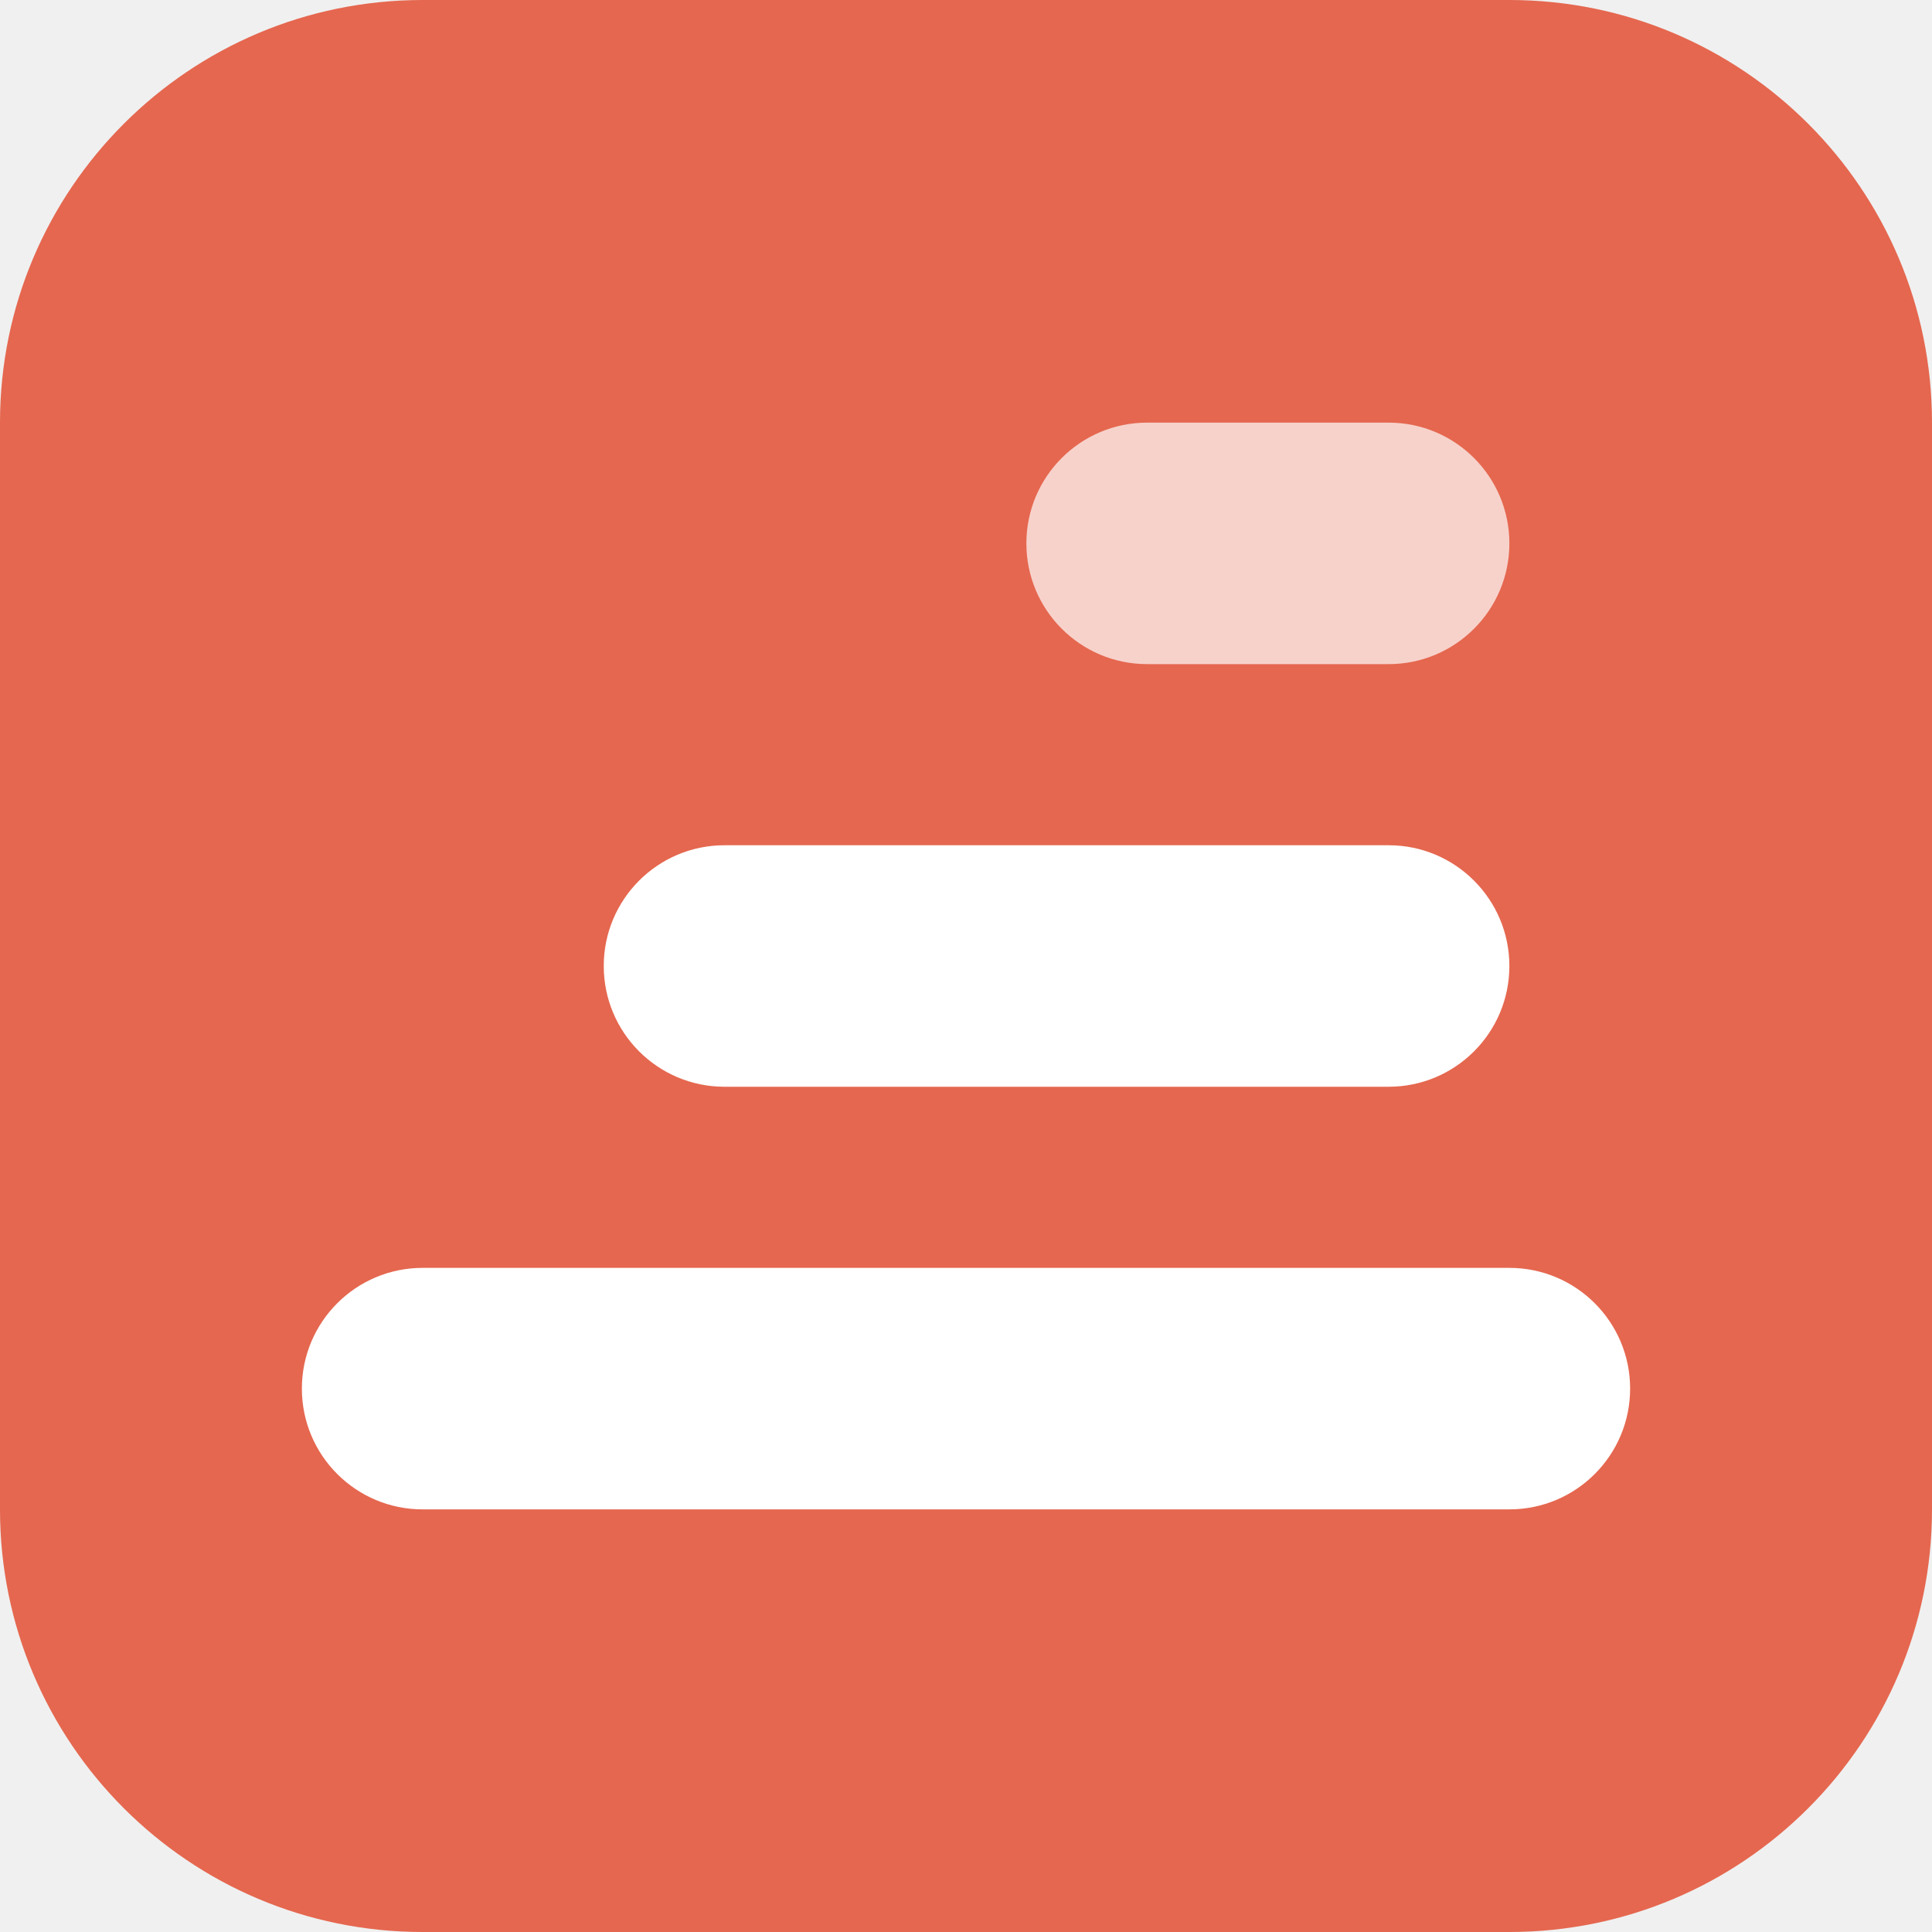
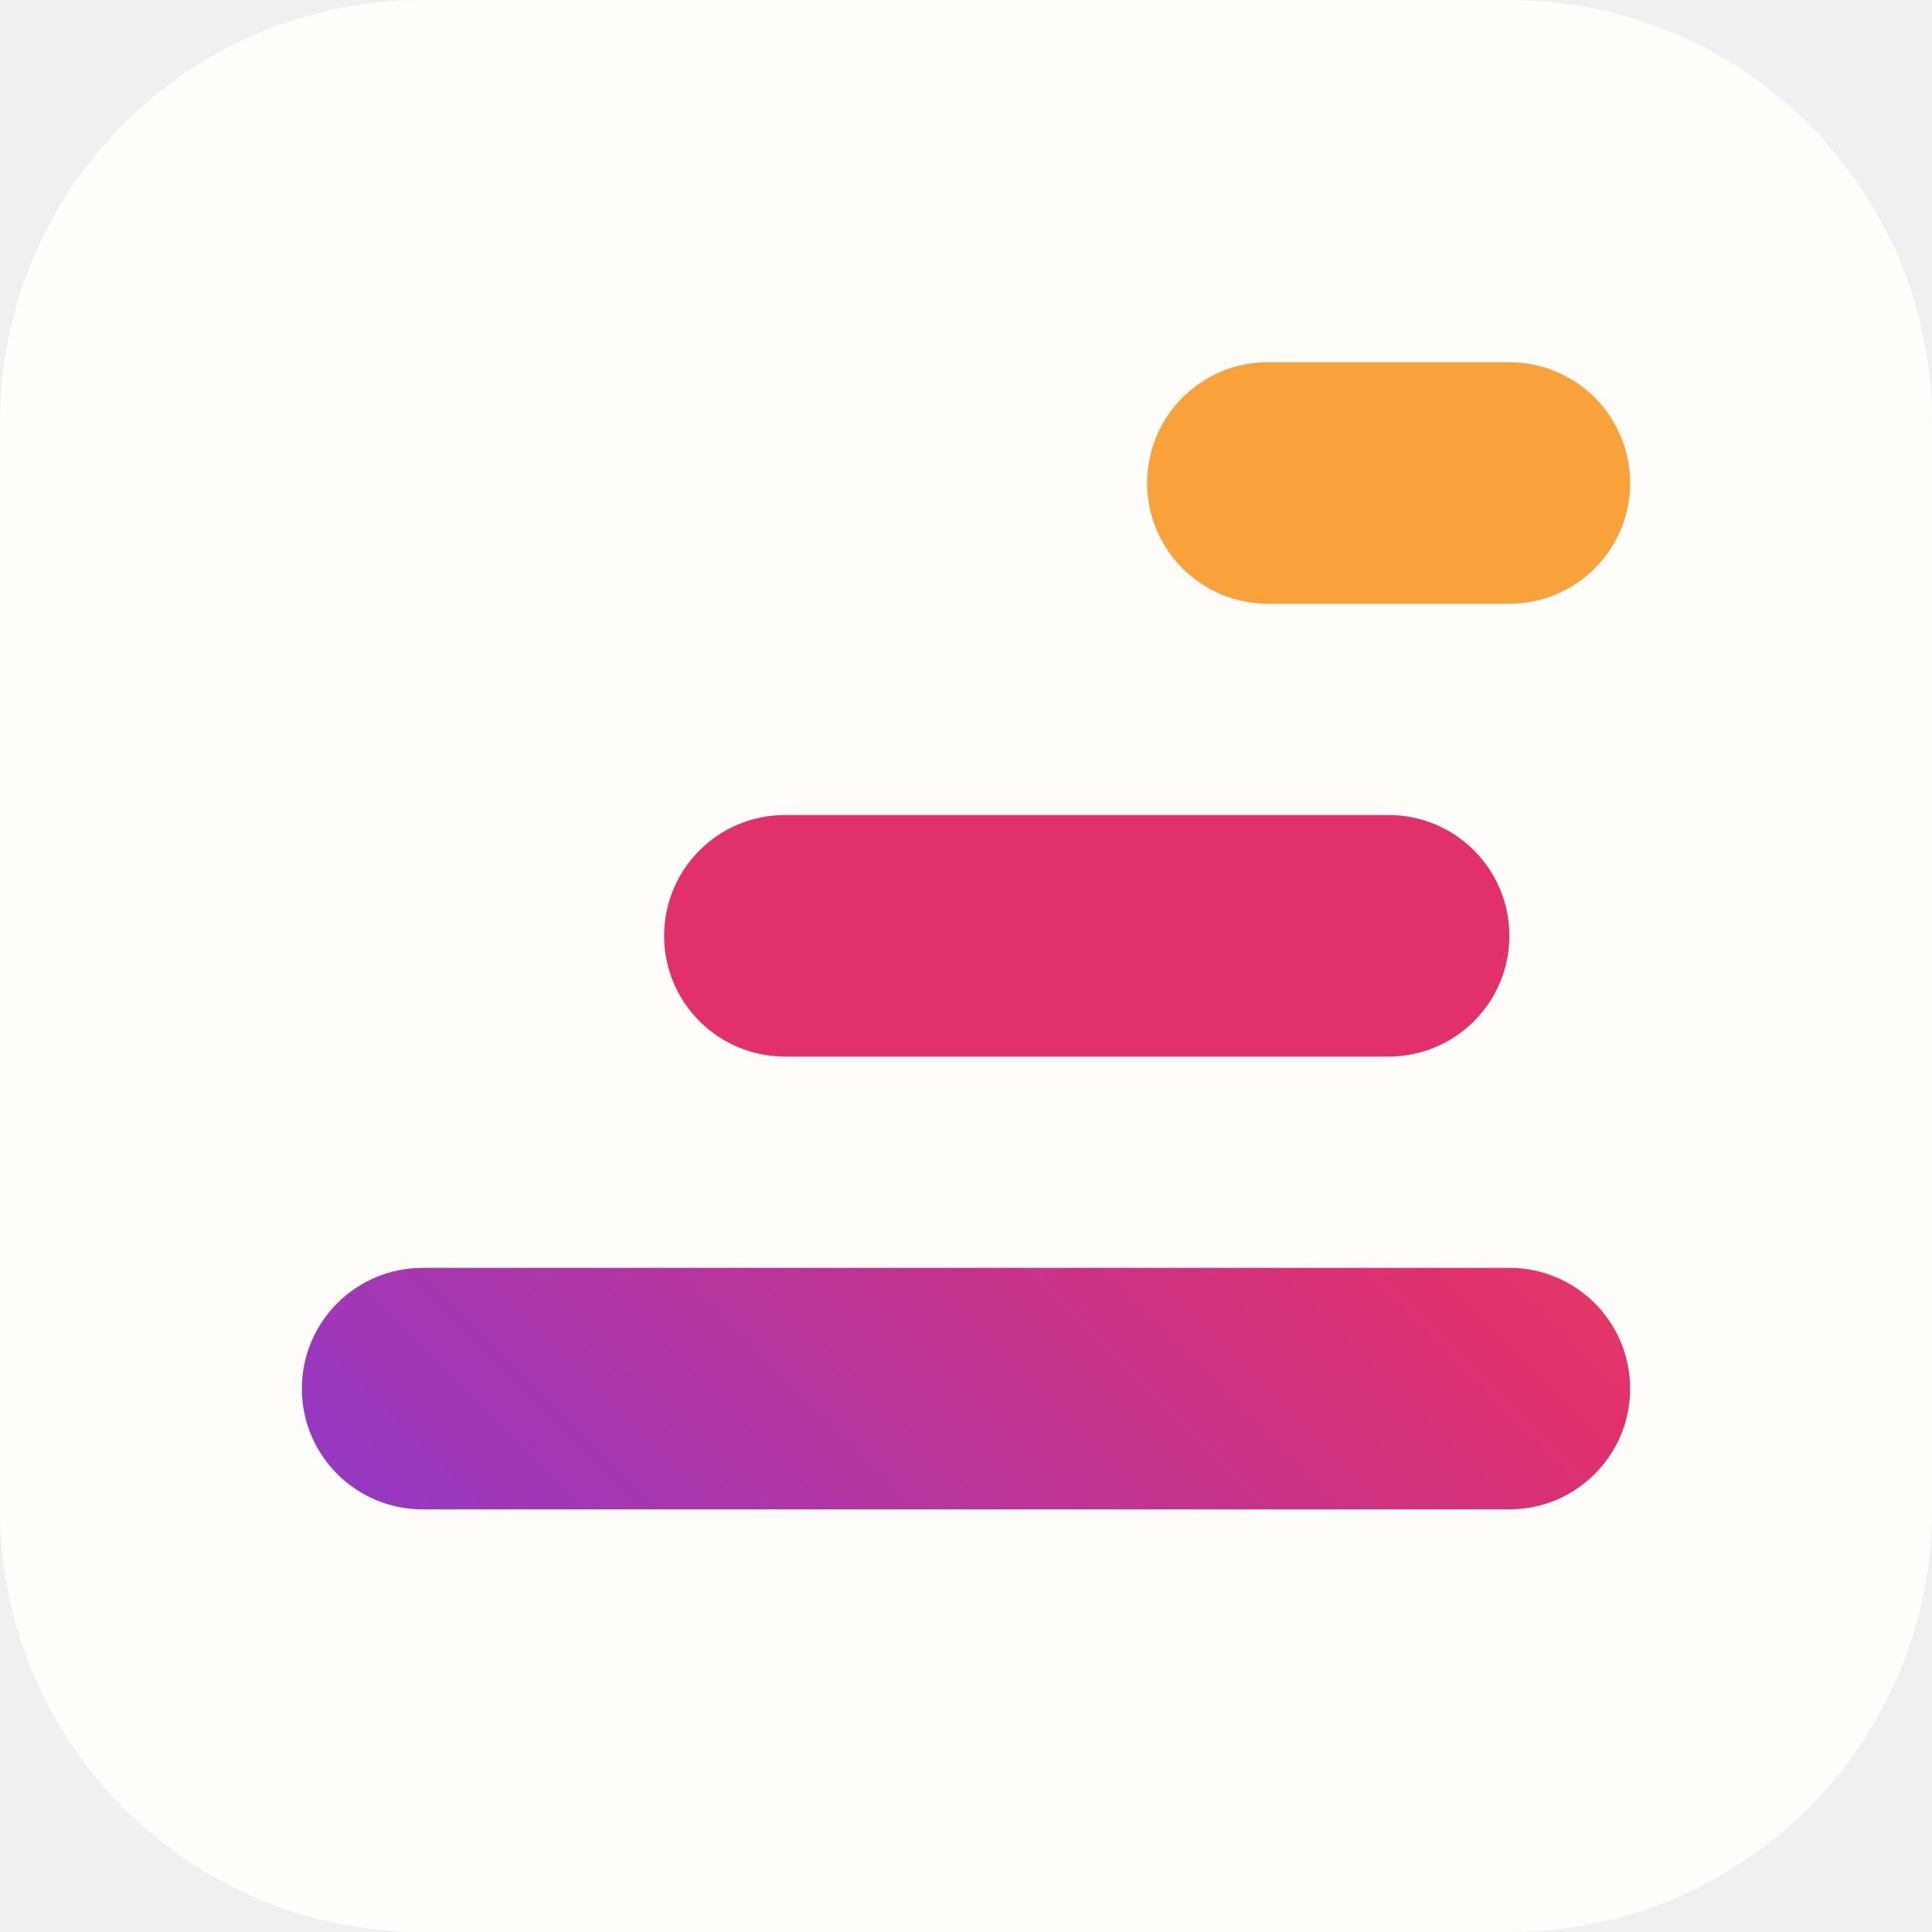
<svg xmlns="http://www.w3.org/2000/svg" viewBox="0 0 64 64" width="64" height="64">
-   <rect width="64" height="64" rx="14" fill="#e5674f" />
-   <rect x="34" y="14" width="16" height="8" rx="4" fill="#ffffff" opacity="0.7" />
-   <rect x="20" y="28" width="30" height="8" rx="4" fill="#ffffff" />
-   <rect x="10" y="42" width="44" height="8" rx="4" fill="#ffffff" />
+   <defs>
+     <linearGradient id="g" x1="0" y1="64" x2="64" y2="0" gradientUnits="userSpaceOnUse">
+       <stop offset="0%" stop-color="#6a3df5" />
+       <stop offset="55%" stop-color="#e1306c" />
+       <stop offset="100%" stop-color="#f9a13b" />
+     </linearGradient>
+   </defs>
+   <rect width="64" height="64" rx="14" fill="#fffdfa" />
+   <rect x="38" y="12" width="16" height="8" rx="4" fill="#f9a13b" />
+   <rect x="22" y="27" width="28" height="8" rx="4" fill="#e1306c" />
+   <rect x="10" y="42" width="44" height="8" rx="4" fill="url(#g)" />
</svg>
